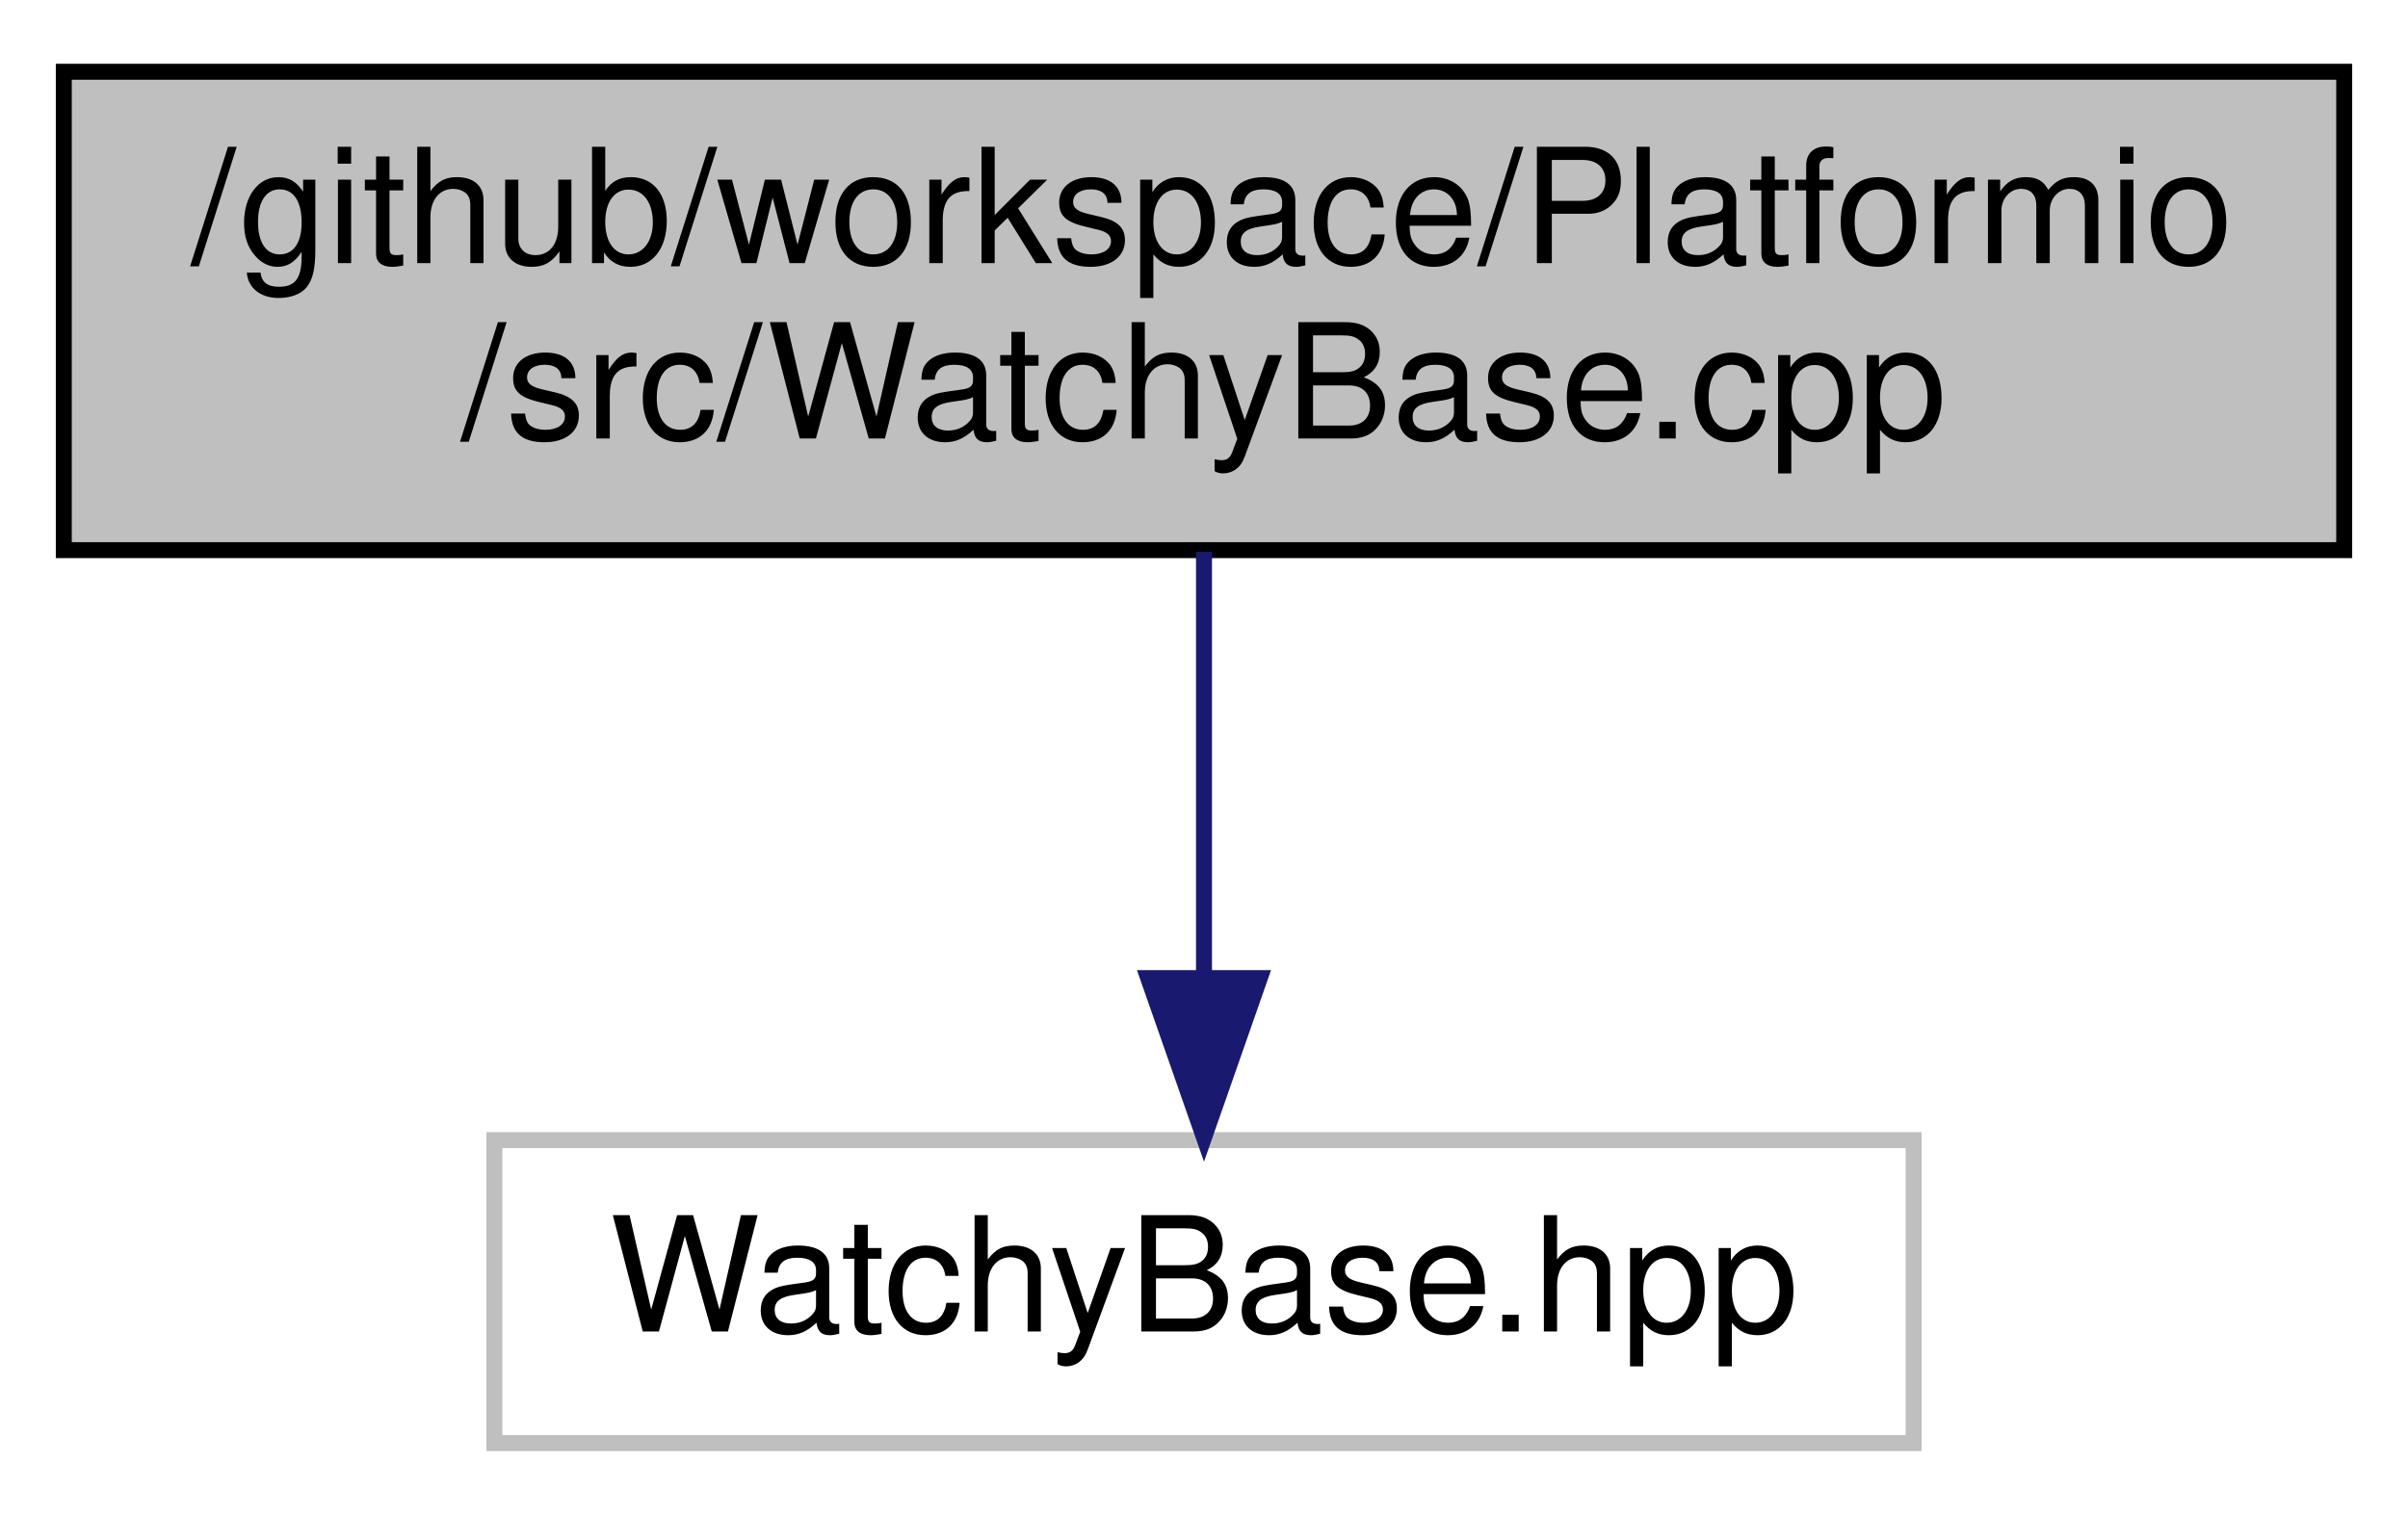
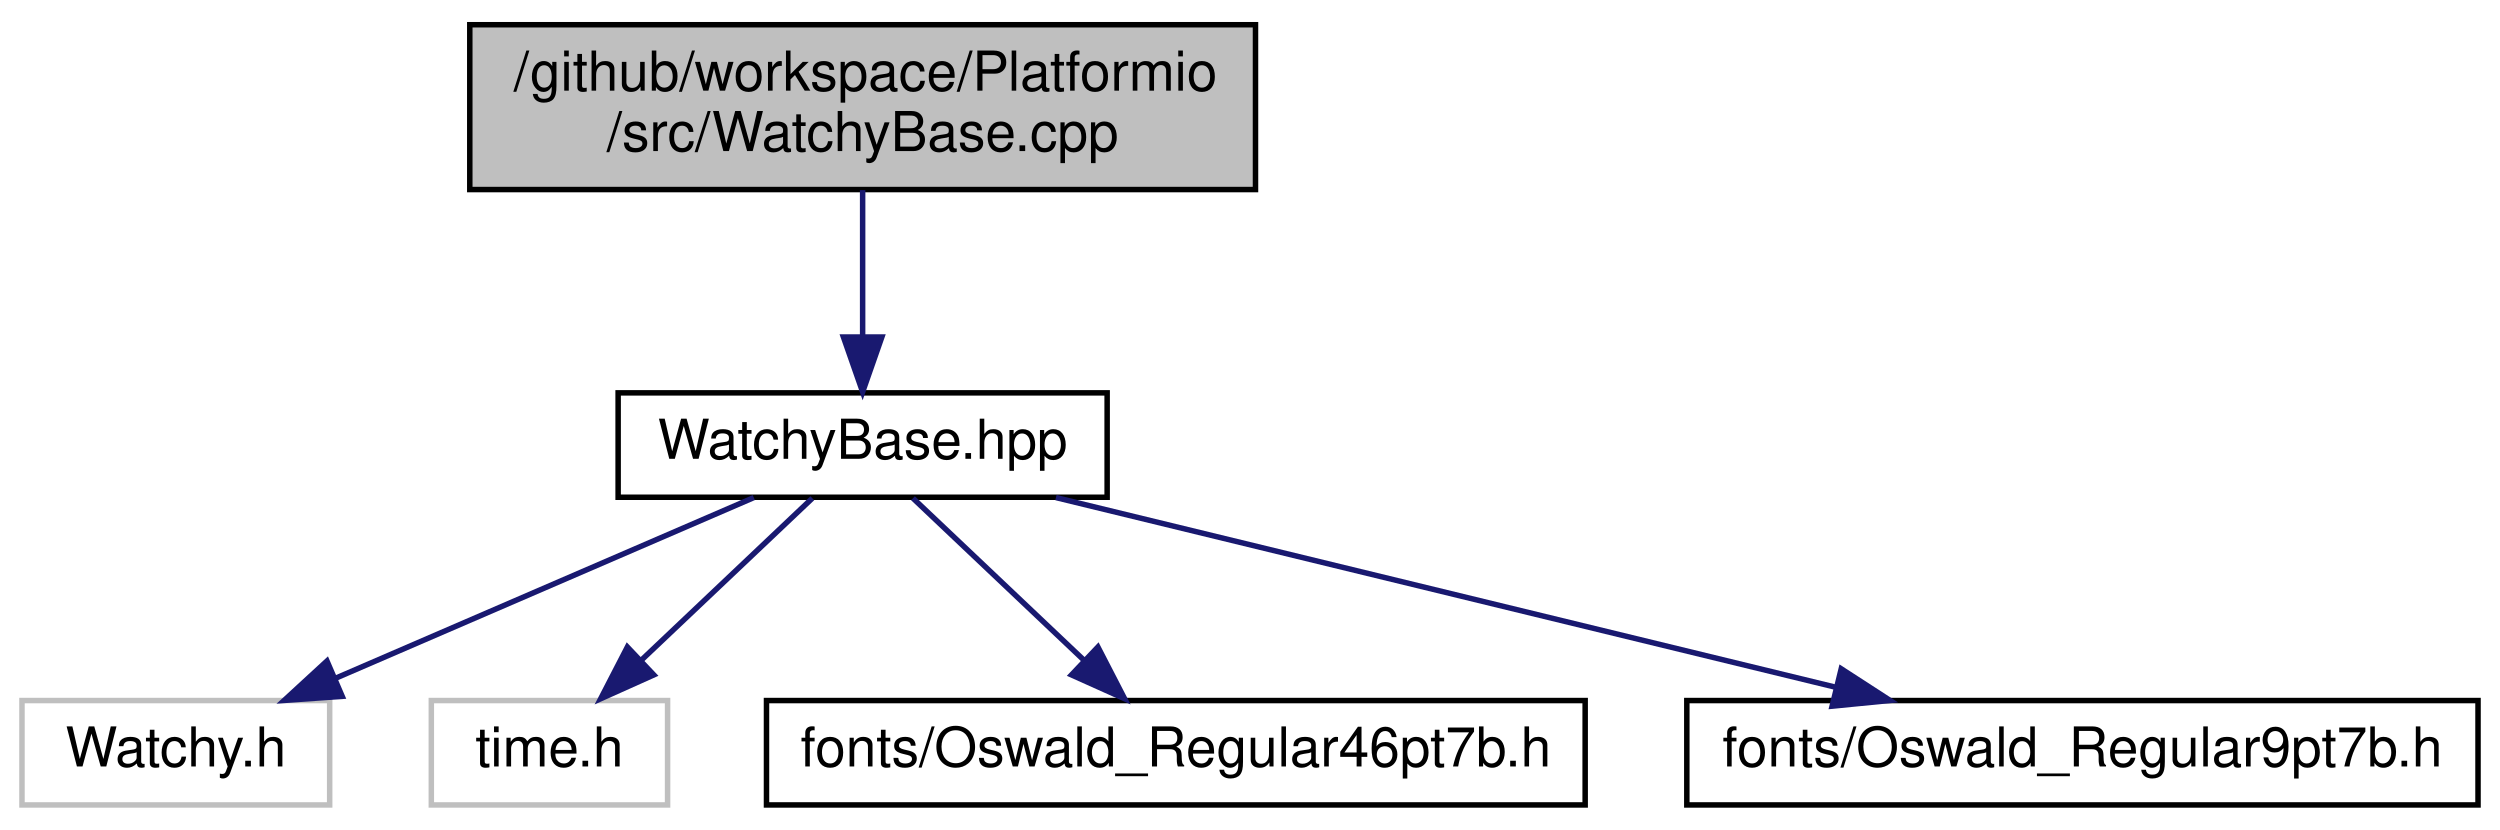
- <svg xmlns="http://www.w3.org/2000/svg" xmlns:xlink="http://www.w3.org/1999/xlink" width="151pt" height="95pt" viewBox="0.00 0.00 151.00 95.00">
-   <g id="graph0" class="graph" transform="scale(1 1) rotate(0) translate(4 91)">
+ <svg xmlns="http://www.w3.org/2000/svg" xmlns:xlink="http://www.w3.org/1999/xlink" width="455pt" height="151pt" viewBox="0.00 0.00 455.00 151.00">
+   <g id="graph0" class="graph" transform="scale(1 1) rotate(0) translate(4 147)">
    <g id="node1" class="node">
      <g id="a_node1">
        <a xlink:title=" ">
-           <polygon fill="#bfbfbf" stroke="black" points="0,-56.5 0,-86.5 143,-86.5 143,-56.5 0,-56.5" />
-           <text text-anchor="start" x="8" y="-74.5" font-family="Helvetica,sans-Serif" font-size="10.00">/github/workspace/Platformio</text>
-           <text text-anchor="middle" x="71.5" y="-63.5" font-family="Helvetica,sans-Serif" font-size="10.00">/src/WatchyBase.cpp</text>
+           <polygon fill="#bfbfbf" stroke="black" points="81.5,-112.5 81.5,-142.5 224.5,-142.5 224.5,-112.5 81.5,-112.5" />
+           <text text-anchor="start" x="89.5" y="-130.5" font-family="Helvetica,sans-Serif" font-size="10.00">/github/workspace/Platformio</text>
+           <text text-anchor="middle" x="153" y="-119.5" font-family="Helvetica,sans-Serif" font-size="10.00">/src/WatchyBase.cpp</text>
        </a>
      </g>
    </g>
    <g id="node2" class="node">
      <g id="a_node2">
-         <a xlink:title=" ">
-           <polygon fill="none" stroke="#bfbfbf" points="27,-0.5 27,-19.5 116,-19.5 116,-0.5 27,-0.5" />
-           <text text-anchor="middle" x="71.5" y="-7.5" font-family="Helvetica,sans-Serif" font-size="10.00">WatchyBase.hpp</text>
+         <a xlink:href="WatchyBase_8hpp.html" target="_top" xlink:title=" ">
+           <polygon fill="none" stroke="black" points="108.5,-56.5 108.5,-75.5 197.5,-75.5 197.5,-56.5 108.5,-56.5" />
+           <text text-anchor="middle" x="153" y="-63.5" font-family="Helvetica,sans-Serif" font-size="10.00">WatchyBase.hpp</text>
        </a>
      </g>
    </g>
    <g id="edge1" class="edge">
-       <path fill="none" stroke="midnightblue" d="M71.5,-56.4C71.5,-48.47 71.5,-38.46 71.5,-29.86" />
-       <polygon fill="midnightblue" stroke="midnightblue" points="75,-29.66 71.5,-19.66 68,-29.66 75,-29.66" />
+       <path fill="none" stroke="midnightblue" d="M153,-112.4C153,-104.47 153,-94.46 153,-85.86" />
+       <polygon fill="midnightblue" stroke="midnightblue" points="156.5,-85.66 153,-75.66 149.5,-85.66 156.5,-85.66" />
+     </g>
+     <g id="node3" class="node">
+       <g id="a_node3">
+         <a xlink:title=" ">
+           <polygon fill="none" stroke="#bfbfbf" points="0,-0.5 0,-19.5 56,-19.5 56,-0.5 0,-0.5" />
+           <text text-anchor="middle" x="28" y="-7.5" font-family="Helvetica,sans-Serif" font-size="10.00">Watchy.h</text>
+         </a>
+       </g>
+     </g>
+     <g id="edge2" class="edge">
+       <path fill="none" stroke="midnightblue" d="M133.19,-56.44C112.71,-47.6 80.52,-33.69 57.14,-23.59" />
+       <polygon fill="midnightblue" stroke="midnightblue" points="58.28,-20.27 47.71,-19.52 55.51,-26.7 58.28,-20.27" />
+     </g>
+     <g id="node4" class="node">
+       <g id="a_node4">
+         <a xlink:title=" ">
+           <polygon fill="none" stroke="#bfbfbf" points="74.5,-0.5 74.5,-19.5 117.5,-19.5 117.5,-0.5 74.5,-0.5" />
+           <text text-anchor="middle" x="96" y="-7.5" font-family="Helvetica,sans-Serif" font-size="10.00">time.h</text>
+         </a>
+       </g>
+     </g>
+     <g id="edge3" class="edge">
+       <path fill="none" stroke="midnightblue" d="M143.84,-56.32C135.5,-48.42 122.97,-36.55 112.82,-26.94" />
+       <polygon fill="midnightblue" stroke="midnightblue" points="114.99,-24.17 105.32,-19.83 110.18,-29.25 114.99,-24.17" />
+     </g>
+     <g id="node5" class="node">
+       <g id="a_node5">
+         <a xlink:href="Oswald__Regular46pt7b_8h.html" target="_top" xlink:title=" ">
+           <polygon fill="none" stroke="black" points="135.5,-0.5 135.5,-19.5 284.5,-19.5 284.5,-0.5 135.5,-0.5" />
+           <text text-anchor="middle" x="210" y="-7.5" font-family="Helvetica,sans-Serif" font-size="10.00">fonts/Oswald_Regular46pt7b.h</text>
+         </a>
+       </g>
+     </g>
+     <g id="edge4" class="edge">
+       <path fill="none" stroke="midnightblue" d="M162.16,-56.32C170.5,-48.42 183.03,-36.55 193.18,-26.94" />
+       <polygon fill="midnightblue" stroke="midnightblue" points="195.82,-29.25 200.68,-19.83 191.01,-24.17 195.82,-29.25" />
+     </g>
+     <g id="node6" class="node">
+       <g id="a_node6">
+         <a xlink:href="Oswald__Regular9pt7b_8h.html" target="_top" xlink:title=" ">
+           <polygon fill="none" stroke="black" points="303,-0.5 303,-19.5 447,-19.5 447,-0.5 303,-0.5" />
+           <text text-anchor="middle" x="375" y="-7.5" font-family="Helvetica,sans-Serif" font-size="10.00">fonts/Oswald_Regular9pt7b.h</text>
+         </a>
+       </g>
+     </g>
+     <g id="edge5" class="edge">
+       <path fill="none" stroke="midnightblue" d="M188.18,-56.44C226.58,-47.1 288.18,-32.12 330.06,-21.93" />
+       <polygon fill="midnightblue" stroke="midnightblue" points="331.1,-25.28 339.99,-19.52 329.44,-18.48 331.1,-25.28" />
    </g>
  </g>
</svg>
